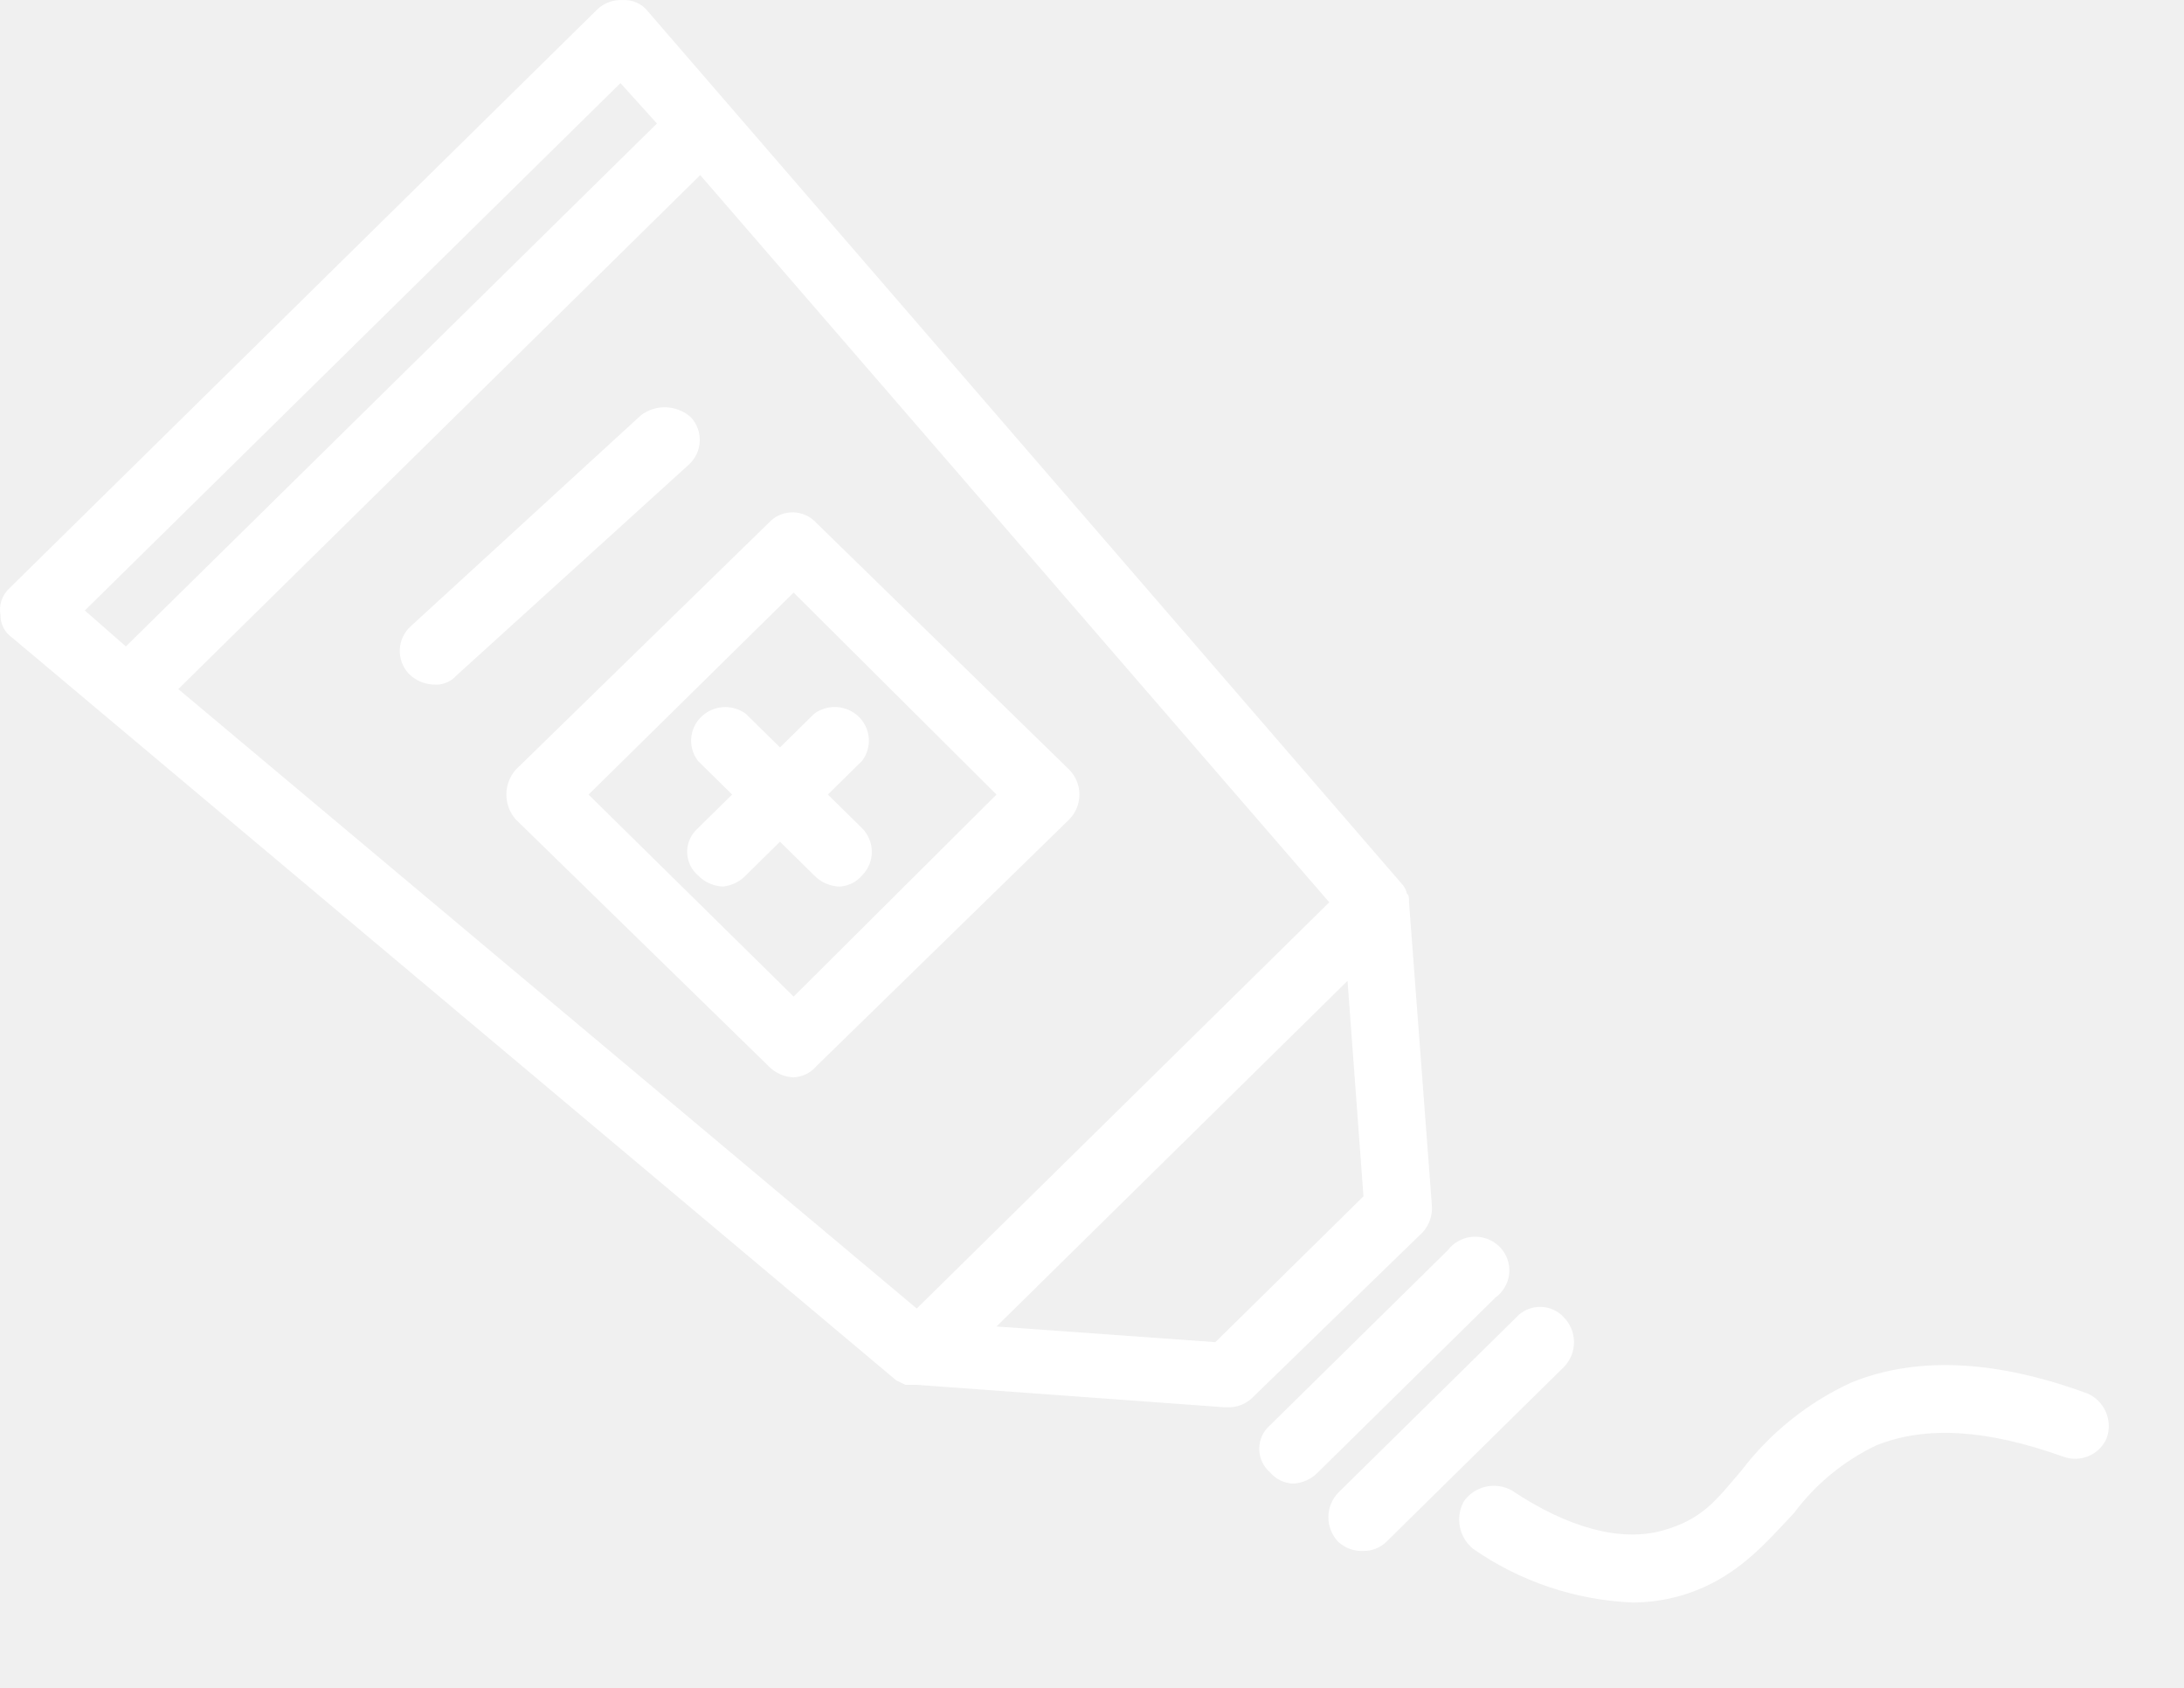
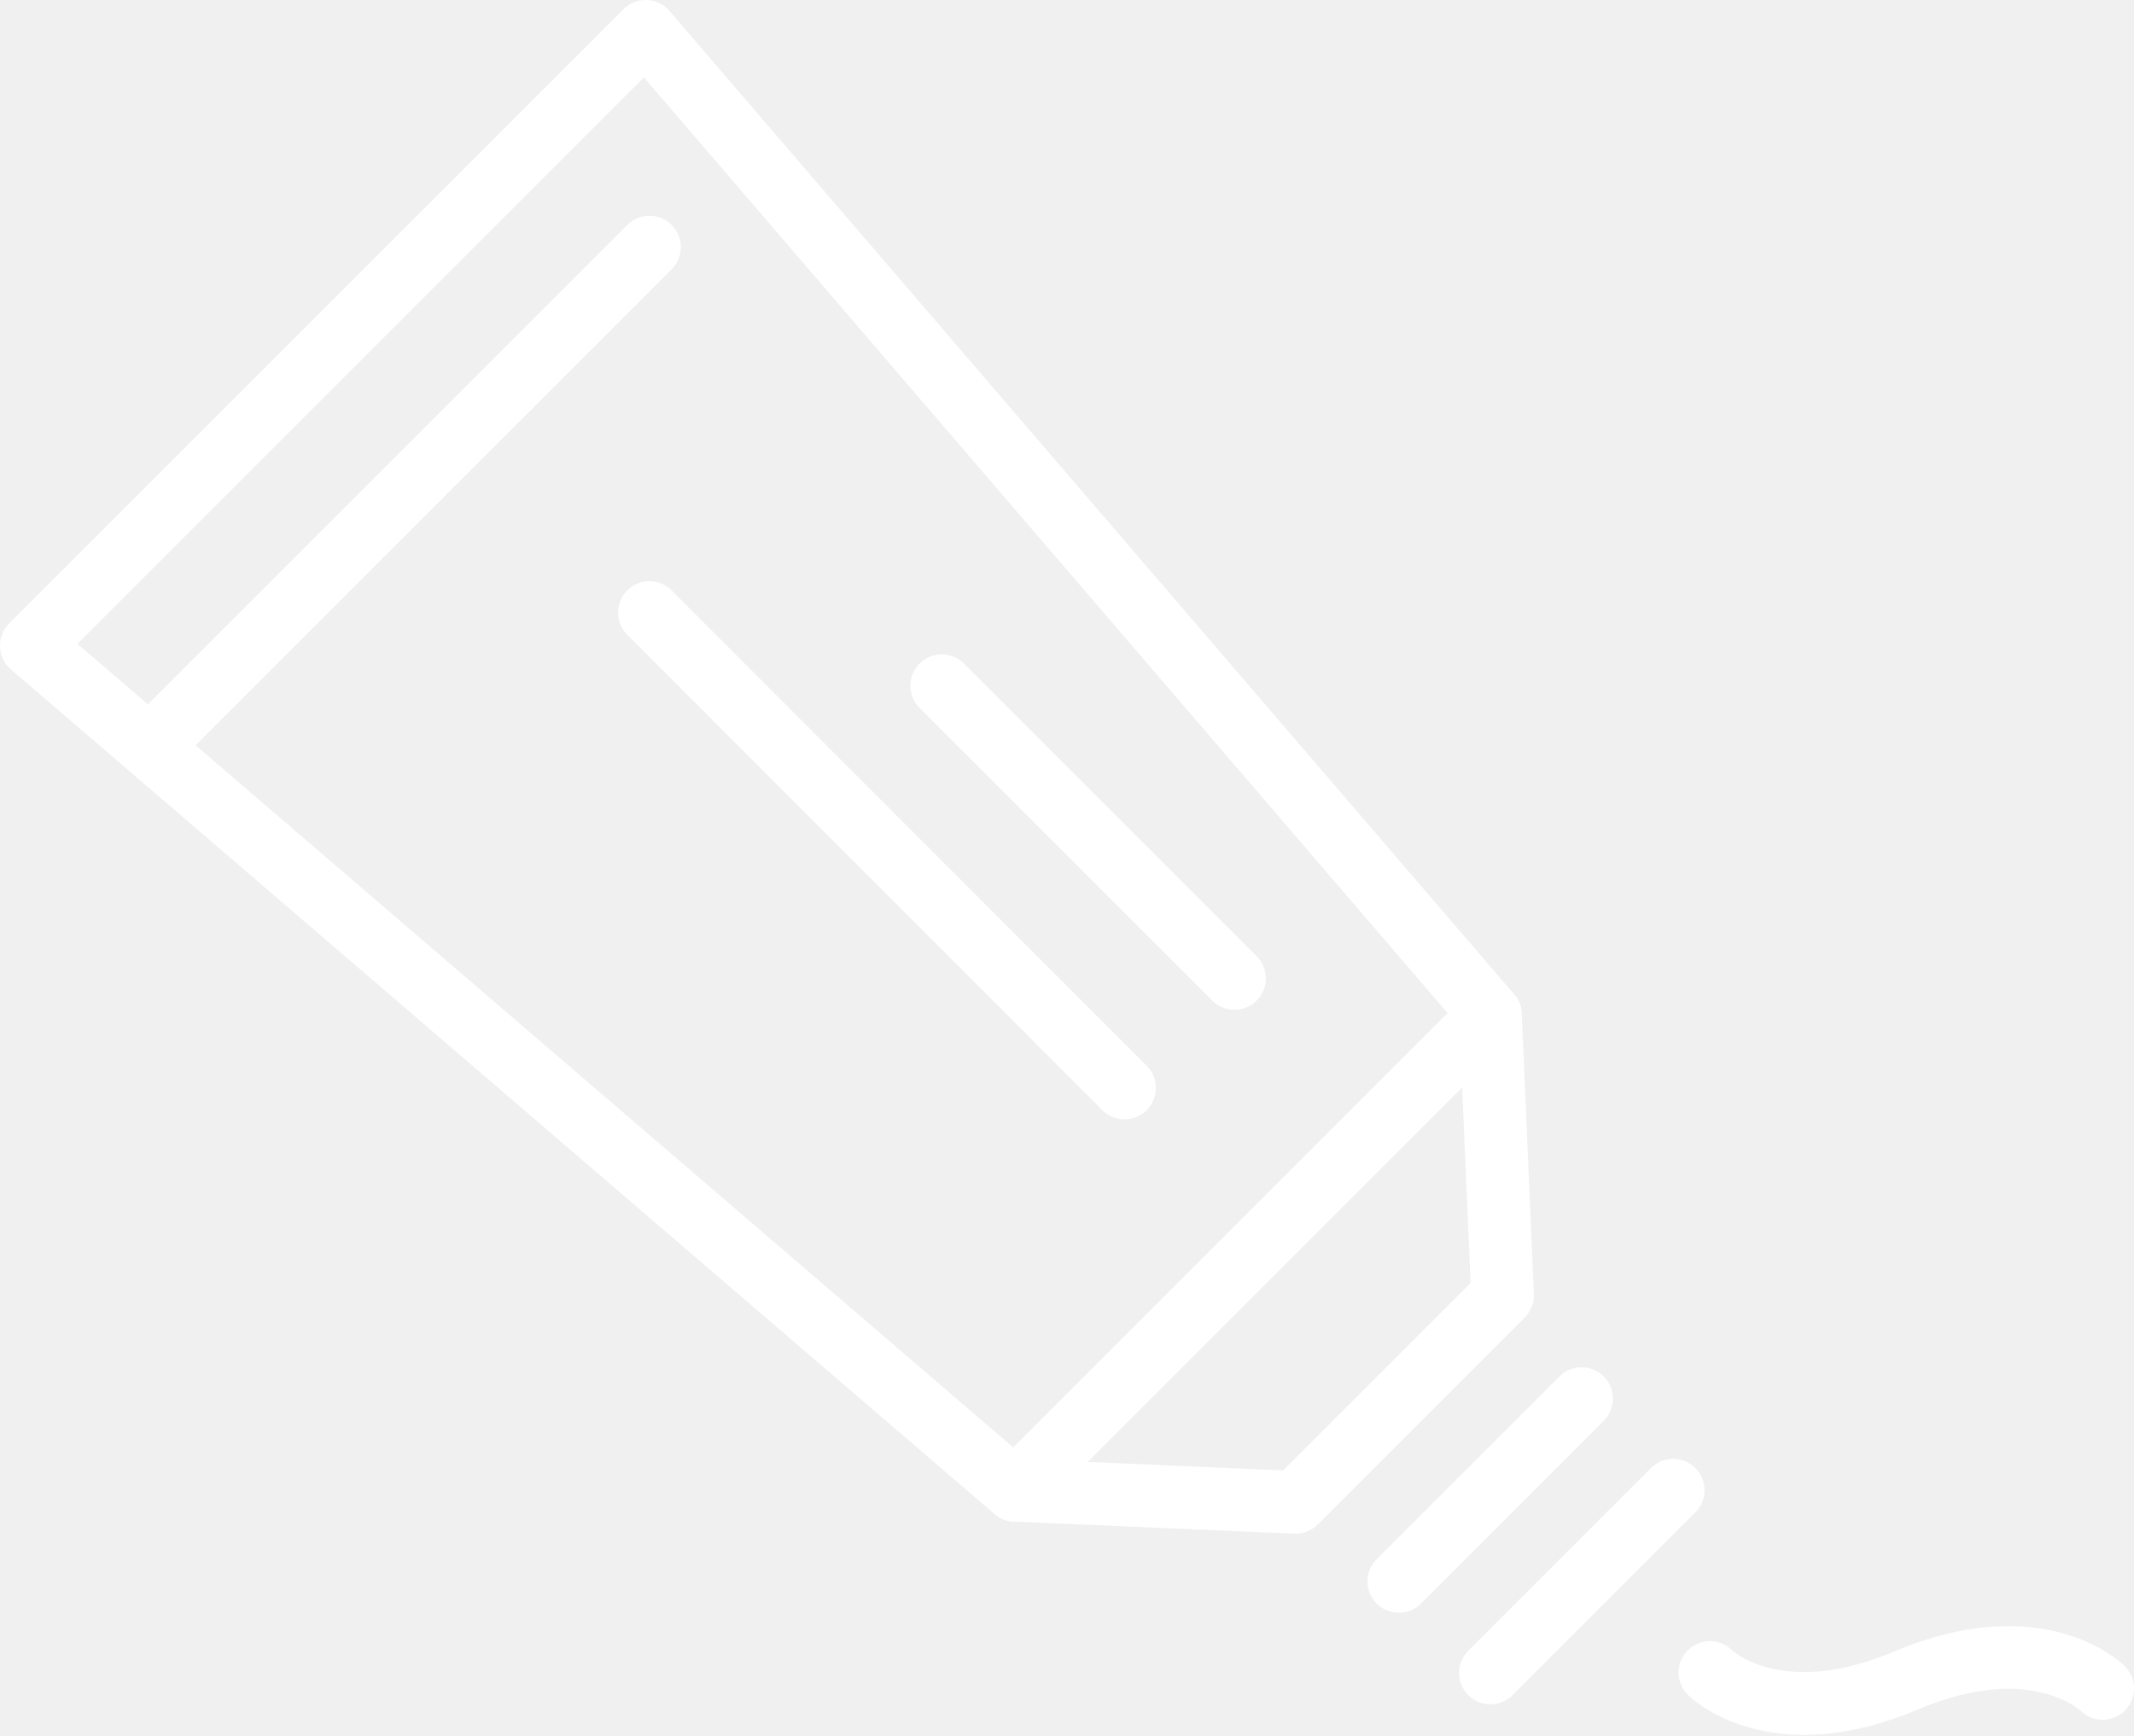
- <svg xmlns="http://www.w3.org/2000/svg" width="44" height="34" viewBox="0 0 44 34" fill="none">
-   <path d="M27.469 31.242C27.282 31.252 27.1 31.186 26.963 31.061C26.695 30.782 26.695 30.346 26.963 30.067L30.545 26.54C30.78 26.278 31.186 26.253 31.452 26.484C31.473 26.502 31.492 26.52 31.509 26.54C31.778 26.819 31.778 27.256 31.509 27.535L27.928 31.061C27.805 31.179 27.64 31.245 27.469 31.242Z" fill="white" />
-   <path d="M15.989 21.702C15.797 21.695 15.616 21.614 15.484 21.476L10.387 16.503C10.14 16.216 10.14 15.795 10.387 15.508L15.484 10.535C15.719 10.273 16.125 10.248 16.391 10.479C16.412 10.497 16.431 10.515 16.448 10.535L21.545 15.508C21.814 15.787 21.814 16.224 21.545 16.503L16.448 21.476C16.334 21.611 16.168 21.693 15.989 21.702ZM11.857 16.006L15.989 20.075L20.076 16.006L15.989 11.937L11.857 16.006Z" fill="white" />
-   <path d="M14.566 17.859C14.375 17.852 14.193 17.77 14.061 17.633C13.795 17.402 13.77 17.002 14.005 16.739C14.022 16.72 14.041 16.701 14.061 16.683L16.403 14.378C16.707 14.153 17.139 14.214 17.367 14.513C17.551 14.754 17.551 15.086 17.367 15.327L15.026 17.633C14.905 17.76 14.742 17.84 14.566 17.859Z" fill="white" />
-   <path d="M16.909 17.86C16.717 17.852 16.535 17.771 16.403 17.634L14.062 15.328C13.833 15.028 13.895 14.603 14.199 14.379C14.444 14.198 14.781 14.198 15.026 14.379L17.368 16.684C17.63 16.948 17.63 17.37 17.368 17.634C17.253 17.769 17.087 17.851 16.909 17.86Z" fill="white" />
-   <path d="M28.387 18.176C28.387 18.085 28.387 18.04 28.342 17.995C28.329 17.927 28.297 17.865 28.25 17.814L13.051 0.227C12.931 0.075 12.742 -0.01 12.546 0.001C12.36 -0.009 12.177 0.057 12.041 0.182L0.194 11.846C0.042 11.984 -0.028 12.189 0.01 12.389C0.007 12.568 0.092 12.737 0.24 12.841L18.056 27.806L18.24 27.896H18.469L24.668 28.348H24.714C24.9 28.358 25.082 28.293 25.219 28.167L28.663 24.822C28.797 24.674 28.864 24.477 28.847 24.279L28.387 18.176ZM1.709 12.298L12.5 1.674L13.235 2.488L2.536 13.022L1.709 12.298ZM14.107 3.527L26.78 18.176L18.469 26.359L3.592 13.881L14.107 3.527ZM24.485 27.037L20.076 26.721L27.148 19.758L27.469 24.099L24.485 27.037Z" fill="white" />
-   <path d="M26.046 29.886C25.868 29.877 25.701 29.795 25.587 29.66C25.321 29.429 25.295 29.029 25.53 28.766C25.548 28.747 25.567 28.728 25.587 28.71L29.169 25.184C29.397 24.884 29.828 24.823 30.133 25.048C30.437 25.273 30.499 25.698 30.27 25.998C30.231 26.049 30.185 26.095 30.133 26.133L26.551 29.66C26.419 29.797 26.238 29.878 26.046 29.886Z" fill="white" />
-   <path d="M32.887 32.281C31.732 32.231 30.616 31.855 29.673 31.196C29.392 30.962 29.316 30.566 29.489 30.247C29.703 29.937 30.121 29.839 30.454 30.021C31.602 30.789 32.658 31.061 33.484 30.834C34.311 30.608 34.586 30.202 35.091 29.614C35.669 28.858 36.425 28.252 37.295 27.851C38.627 27.308 40.234 27.398 42.071 28.077C42.412 28.239 42.571 28.631 42.438 28.981C42.291 29.31 41.908 29.469 41.566 29.343C40.05 28.8 38.811 28.71 37.8 29.116C37.145 29.429 36.578 29.895 36.148 30.473C35.55 31.106 34.954 31.829 33.852 32.146C33.538 32.235 33.214 32.281 32.887 32.281Z" fill="white" />
-   <path d="M8.734 13.79C8.542 13.783 8.361 13.702 8.229 13.565C7.979 13.289 7.999 12.866 8.275 12.615L12.913 8.365C13.215 8.135 13.643 8.154 13.923 8.41C14.173 8.686 14.153 9.109 13.877 9.36L9.193 13.61C9.078 13.738 8.908 13.805 8.734 13.79Z" fill="white" />
+ <svg xmlns="http://www.w3.org/2000/svg" viewBox="0 0 51.03 41.5">
+   <polygon points="24.27 35.64 0.75 15.44 15.44 0.75 35.64 24.27 24.27 35.64" fill="none" stroke="#fff" stroke-linecap="round" stroke-linejoin="round" stroke-width="1.5" />
+   <polygon points="30.98 35.93 24.27 35.64 35.64 24.27 35.93 30.98 30.98 35.93" fill="none" stroke="#fff" stroke-linecap="round" stroke-linejoin="round" stroke-width="1.5" />
+   <line x1="37.82" y1="33.45" x2="33.45" y2="37.82" fill="none" stroke="#fff" stroke-linecap="round" stroke-linejoin="round" stroke-width="1.5" />
+   <line x1="40.01" y1="35.64" x2="35.64" y2="40.01" fill="none" stroke="#fff" stroke-linecap="round" stroke-linejoin="round" stroke-width="1.5" />
+   <line x1="4.16" y1="17.28" x2="15.53" y2="5.91" fill="none" stroke="#fff" stroke-linecap="round" stroke-linejoin="round" stroke-width="1.5" />
+   <line x1="22.52" y1="16.4" x2="29.52" y2="23.4" fill="none" stroke="#fff" stroke-linecap="round" stroke-linejoin="round" stroke-width="1.5" />
+   <line x1="15.53" y1="14.65" x2="26.89" y2="26.02" fill="none" stroke="#fff" stroke-linecap="round" stroke-linejoin="round" stroke-width="1.5" />
+   <path d="M40.89,40s1.52,1.53,4.69.19,4.7.19,4.7.19" fill="none" stroke="#fff" stroke-linecap="round" stroke-linejoin="round" stroke-width="1.5" />
</svg>
